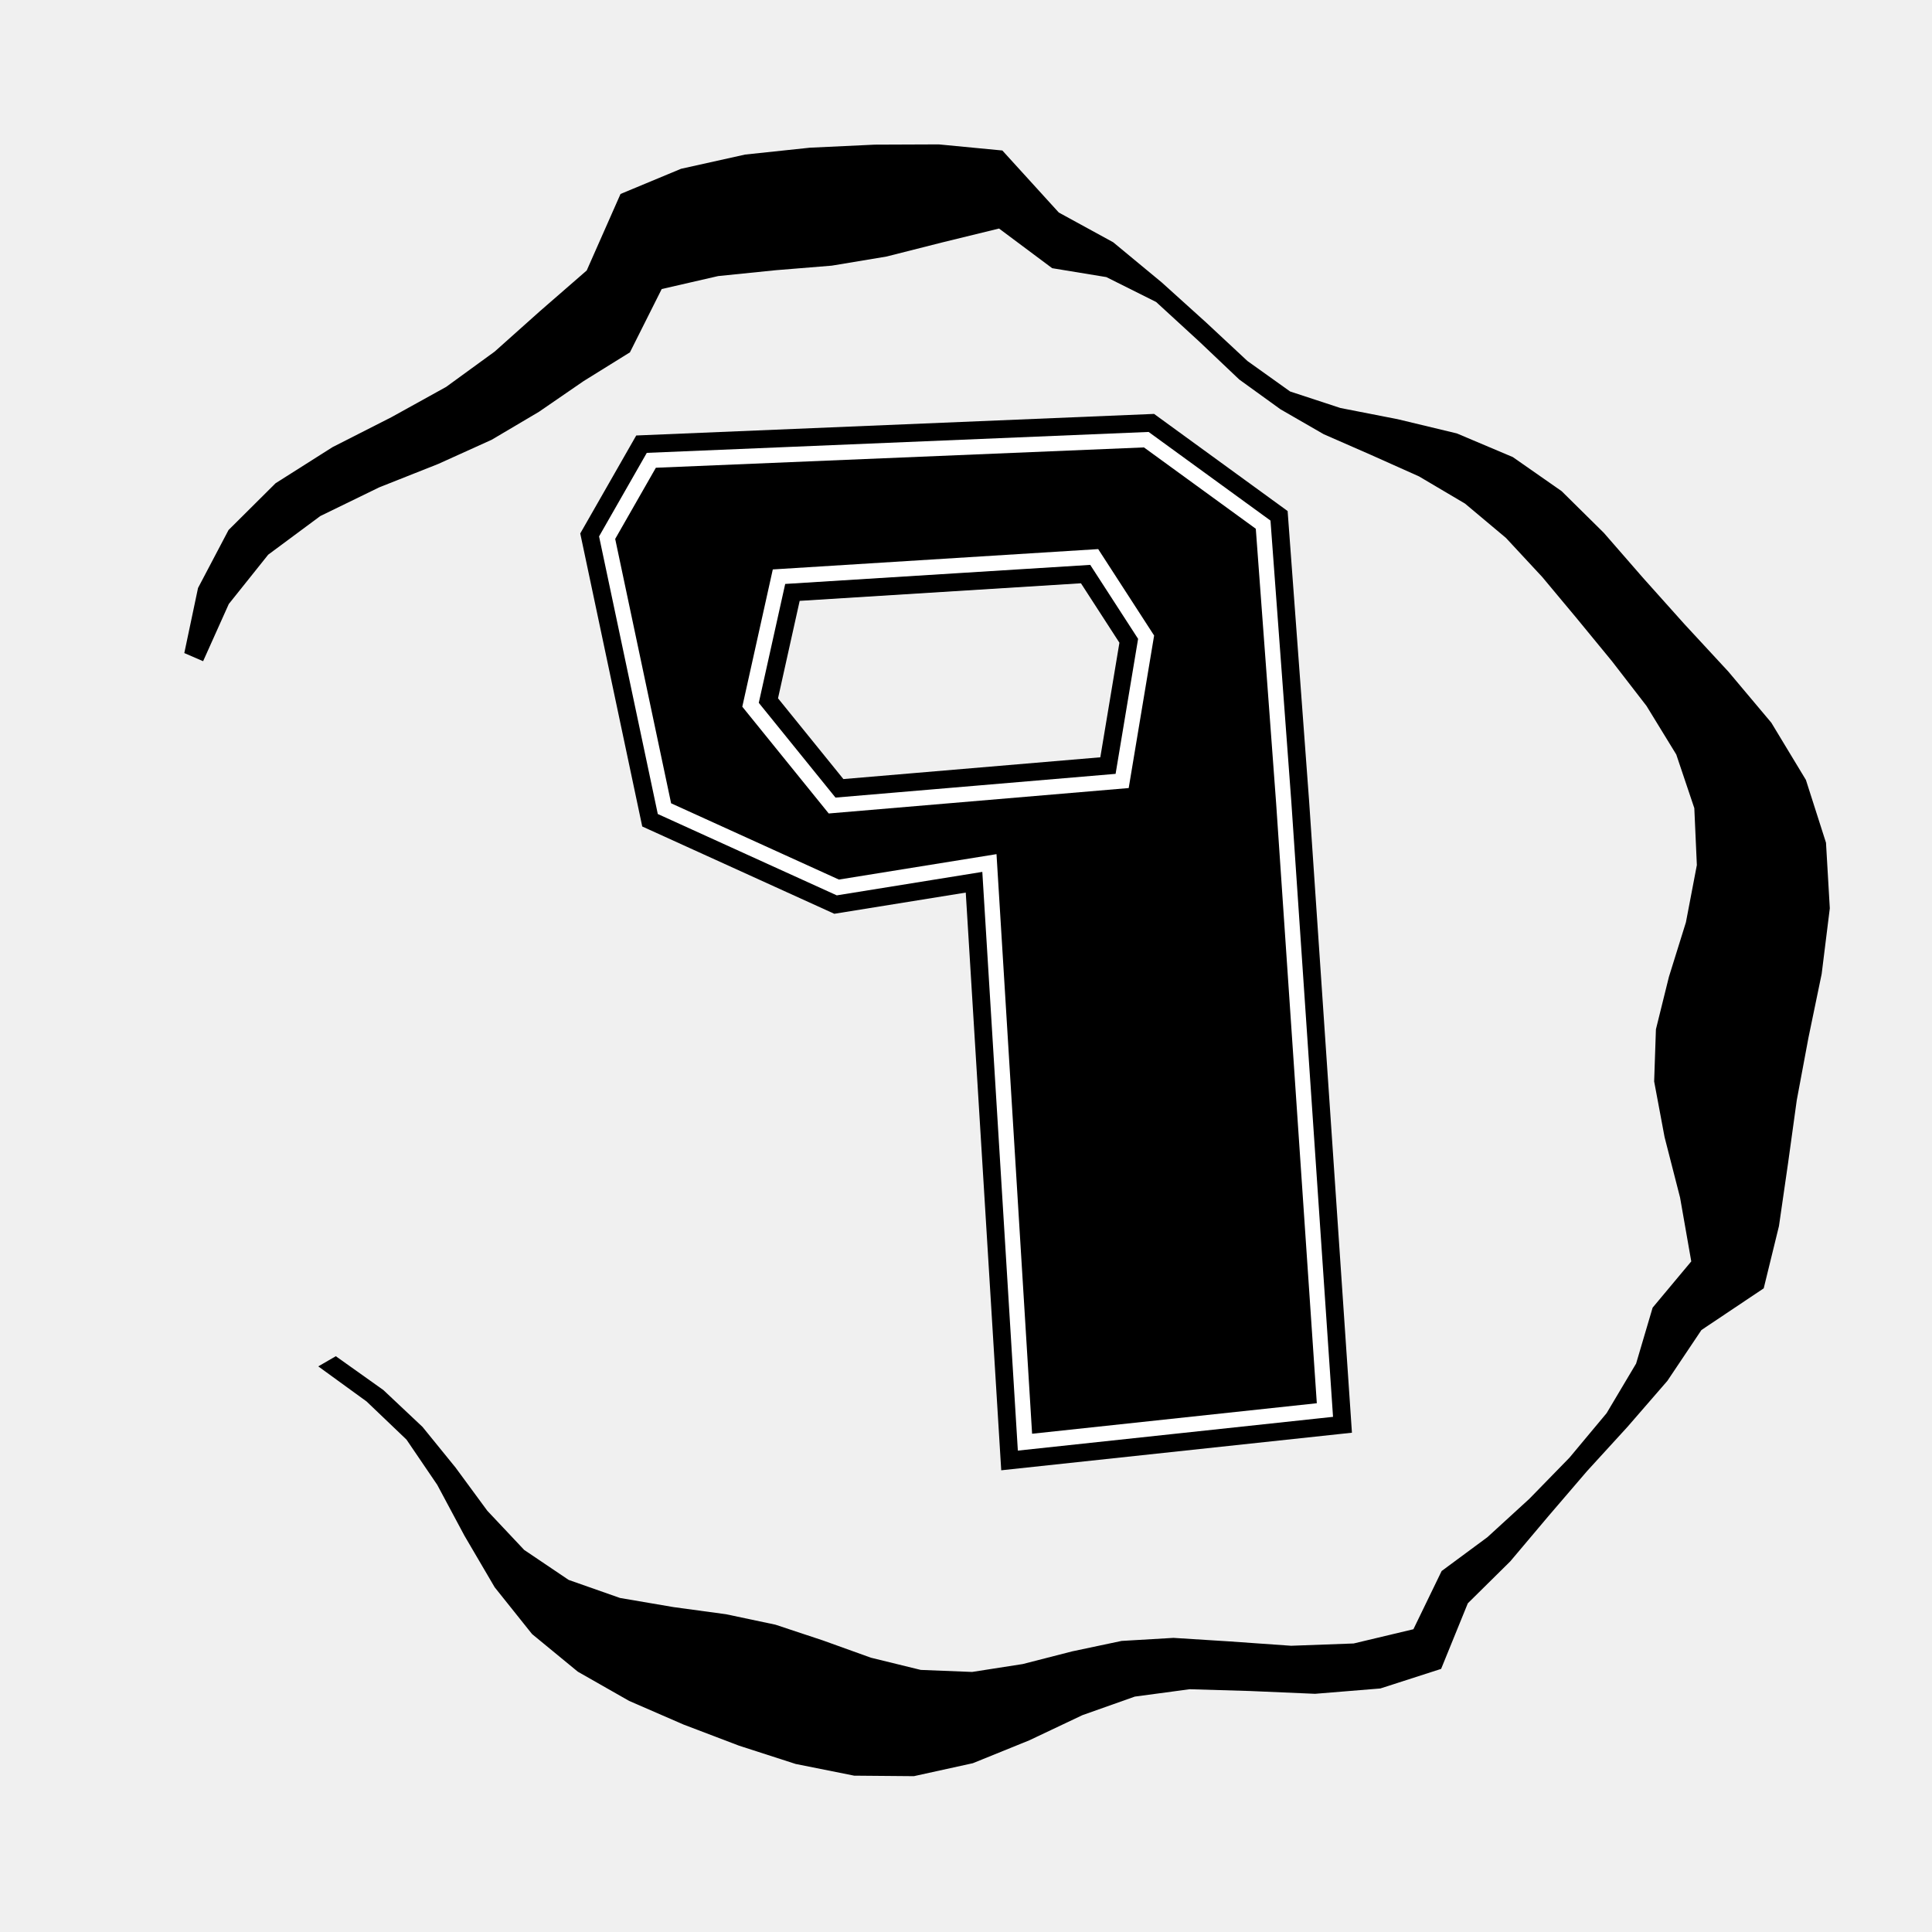
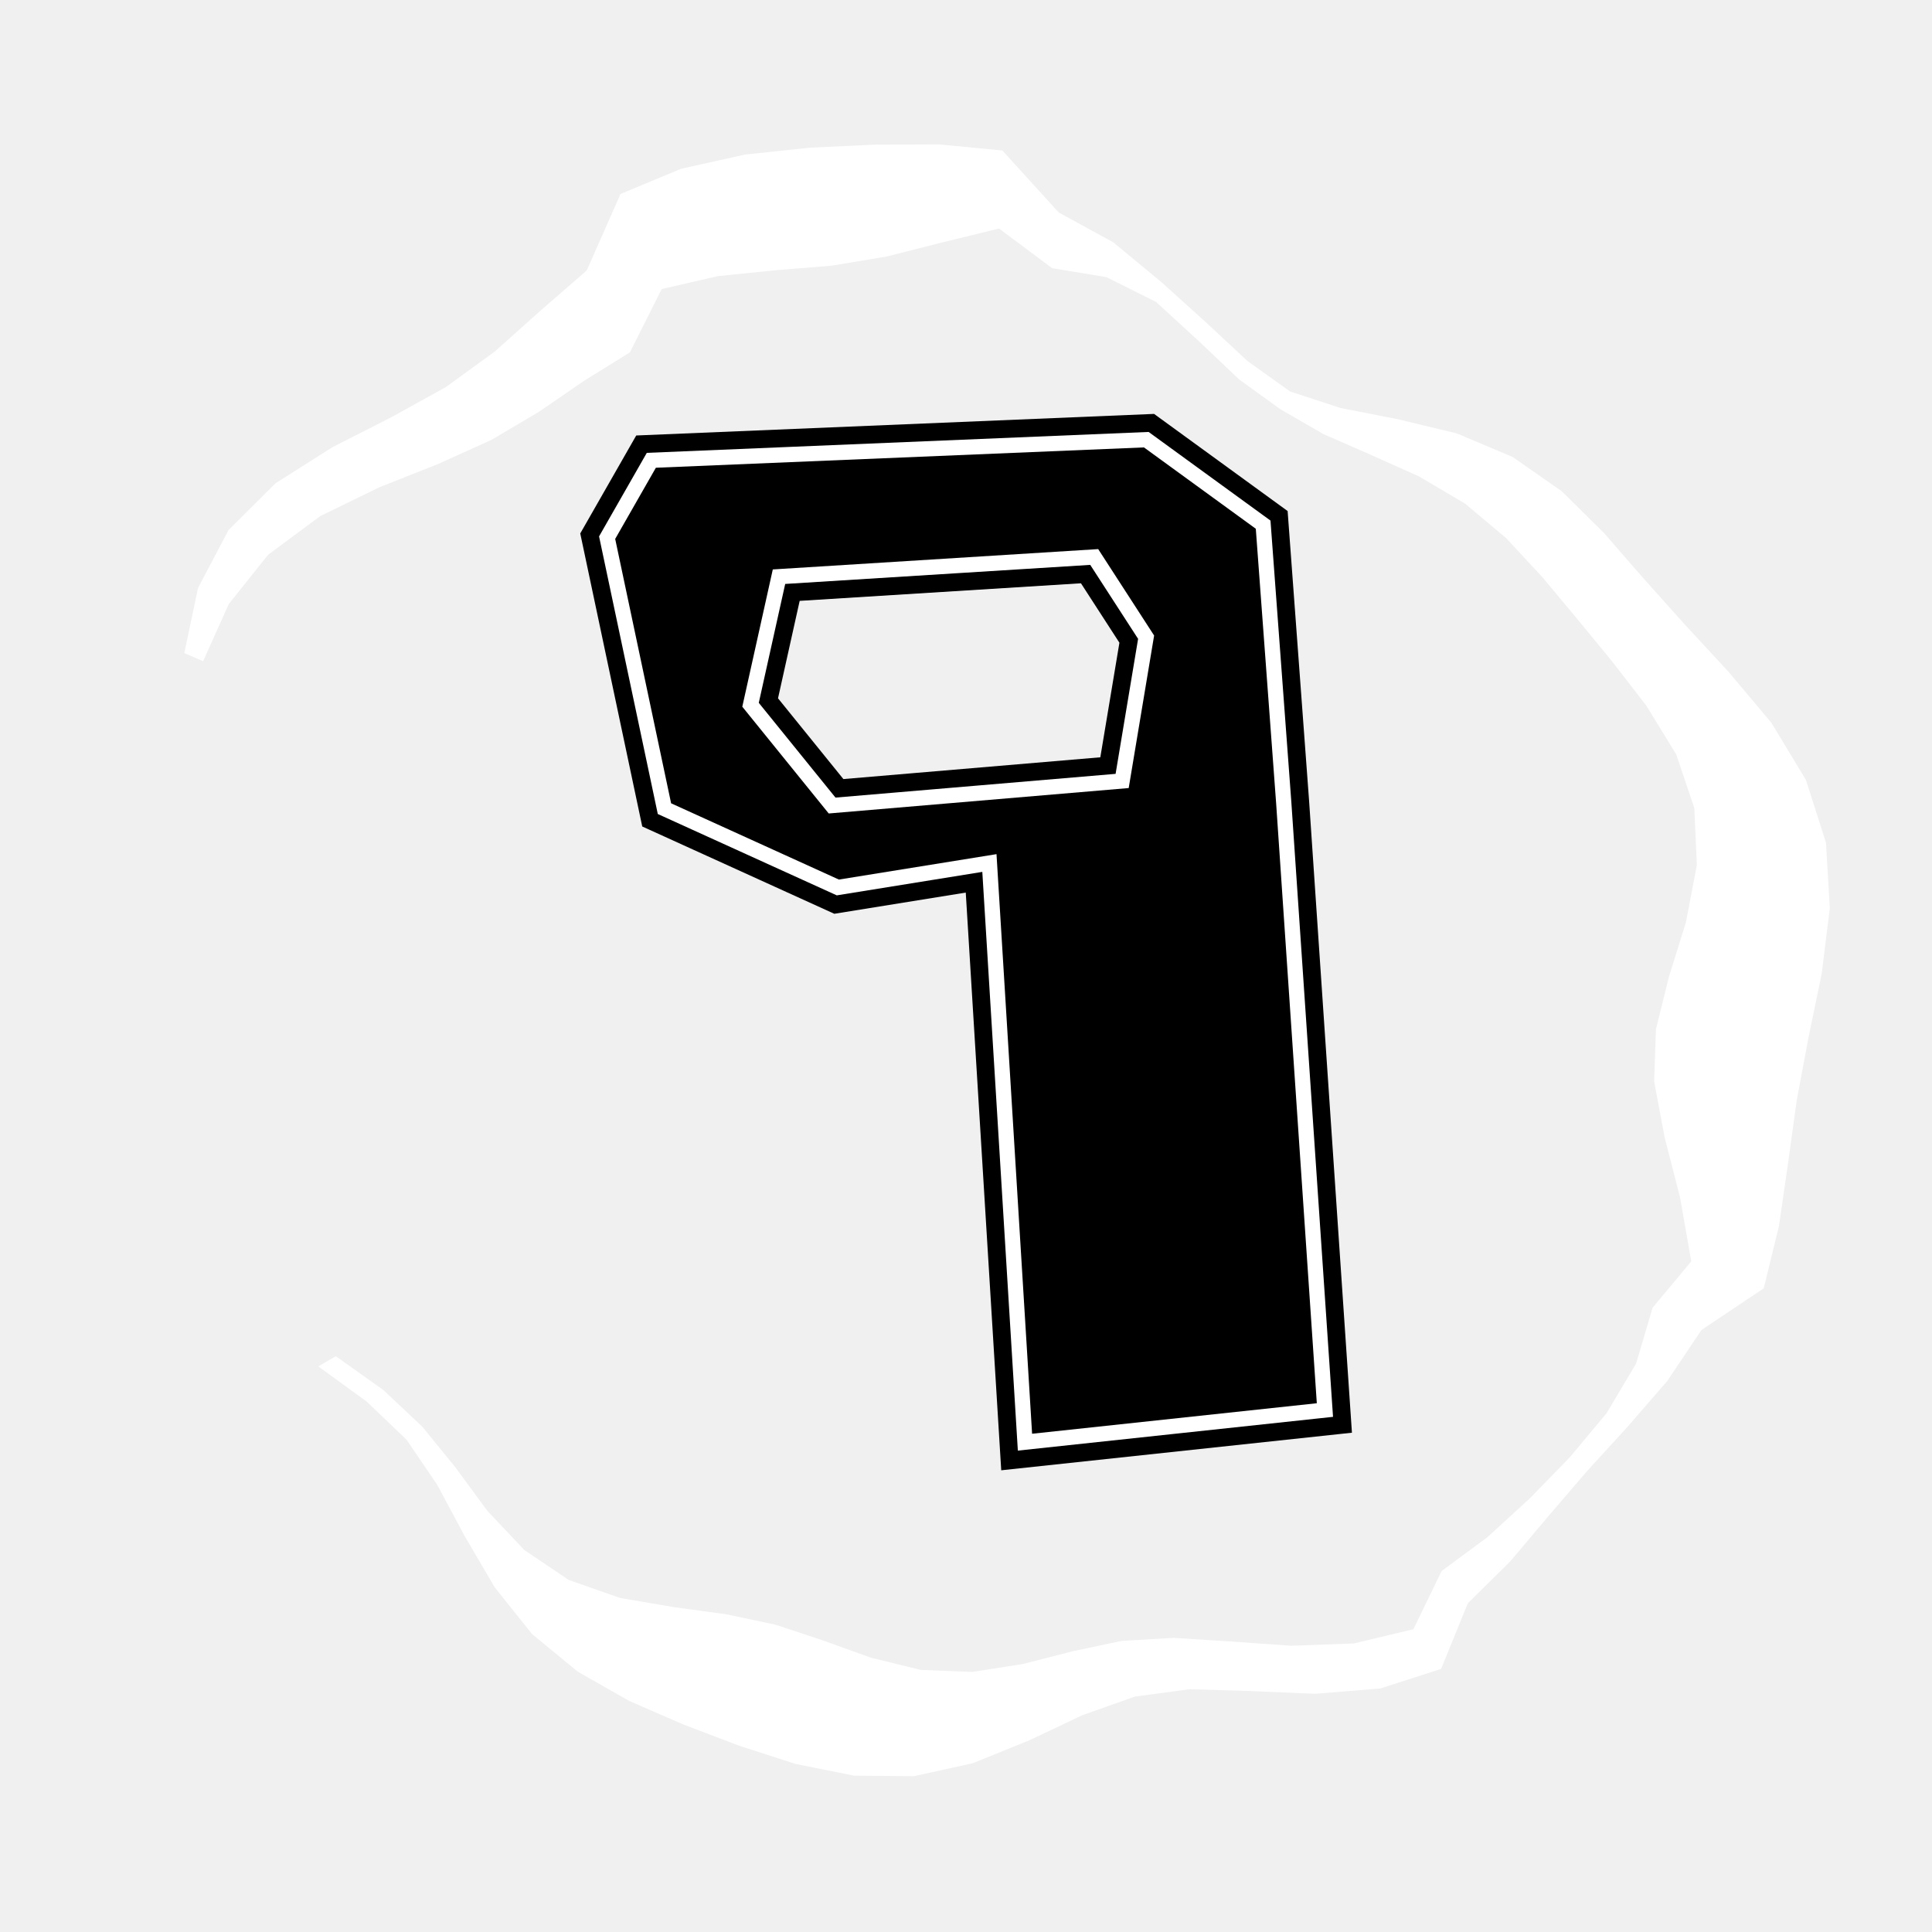
<svg xmlns="http://www.w3.org/2000/svg" viewBox="70 250 760 760" fill="none">
-   <g transform="translate(450.0 640.0)" fill="#000">
+   <g transform="translate(450.0 640.0)" fill="#fff">
    <path d="M -307.5 -133.1 L -302.1 -158.7 L -290.1 -181.5 L -271.6 -199.9 L -249.2 -214.1 L -226.0 -225.9 L -204.5 -237.8 L -185.4 -251.7 L -167.6 -267.6 L -149.2 -283.6 L -135.9 -313.7 L -112.1 -323.6 L -86.9 -329.2 L -61.4 -331.9 L -35.9 -333.1 L -10.7 -333.2 L 14.3 -330.8 L 36.5 -306.4 L 57.9 -294.7 L 77.0 -278.9 L 94.5 -263.1 L 110.7 -248.0 L 127.5 -236.0 L 147.3 -229.5 L 169.8 -225.1 L 193.1 -219.5 L 215.1 -210.2 L 234.3 -196.8 L 250.9 -180.4 L 266.4 -162.6 L 282.6 -144.5 L 299.9 -125.8 L 316.8 -105.7 L 330.4 -83.2 L 338.3 -58.5 L 339.8 -32.7 L 336.6 -6.9 L 331.4 18.2 L 326.8 42.8 L 323.4 67.4 L 319.8 92.3 L 313.8 116.8 L 289.3 133.2 L 275.9 153.2 L 260.2 171.3 L 244.3 188.7 L 229.2 206.3 L 214.1 224.2 L 197.4 240.7 L 186.9 266.5 L 163.0 274.2 L 137.3 276.3 L 111.7 275.2 L 88.0 274.5 L 66.4 277.4 L 45.8 284.7 L 24.9 294.6 L 2.7 303.6 L -20.5 308.7 L -44.0 308.5 L -67.0 303.9 L -89.3 296.7 L -111.1 288.4 L -132.5 279.1 L -152.7 267.6 L -170.7 252.8 L -185.4 234.4 L -197.3 214.1 L -208.0 194.1 L -220.1 176.3 L -235.8 161.3 L -254.8 147.5 L -247.9 143.5 L -229.2 156.8 L -213.8 171.3 L -200.8 187.3 L -188.3 204.3 L -173.8 219.7 L -156.3 231.5 L -136.1 238.6 L -115.0 242.2 L -94.4 245.0 L -75.0 249.1 L -56.3 255.3 L -37.4 262.1 L -17.8 266.9 L 2.4 267.7 L 22.3 264.6 L 41.8 259.6 L 61.2 255.5 L 81.6 254.3 L 103.8 255.7 L 127.9 257.4 L 152.5 256.5 L 176.0 250.9 L 187.1 228.0 L 205.1 214.7 L 221.6 199.6 L 237.4 183.4 L 252.0 165.9 L 263.6 146.4 L 270.1 124.4 L 285.3 106.2 L 280.9 81.1 L 274.8 57.3 L 270.7 35.4 L 271.4 14.9 L 276.5 -5.7 L 283.2 -27.2 L 287.5 -49.7 L 286.5 -72.1 L 279.4 -93.2 L 267.7 -112.3 L 254.1 -129.9 L 240.3 -146.7 L 226.7 -163.0 L 212.4 -178.4 L 196.3 -191.9 L 178.2 -202.6 L 159.2 -211.1 L 140.7 -219.2 L 123.7 -229.0 L 107.5 -240.7 L 91.8 -255.6 L 74.8 -271.2 L 55.2 -281.0 L 33.9 -284.5 L 13.0 -300.1 L -9.5 -294.6 L -31.2 -289.1 L -52.8 -285.5 L -74.9 -283.7 L -97.5 -281.4 L -119.7 -276.3 L -132.2 -251.4 L -150.4 -240.1 L -168.0 -228.0 L -186.6 -217.0 L -207.6 -207.5 L -230.8 -198.3 L -254.0 -187.0 L -274.5 -171.8 L -290.0 -152.4 L -300.1 -129.9 Z" />
  </g>
  <g transform="translate(288.0 410.0)" fill-rule="evenodd" stroke-linejoin="miter">
    <path d=" M 40 24 L 232 16 L 276 48 L 284 156 L 300 392 L 188 404 L 174 176 L 112 186 L 46 156 L 24 52 Z M 86 64 L 214 56 L 236 90 L 226 150 L 108 160 L 74 118 Z " fill="#000" stroke="#000" stroke-width="26" />
    <path d=" M 40 24 L 232 16 L 276 48 L 284 156 L 300 392 L 188 404 L 174 176 L 112 186 L 46 156 L 24 52 Z M 86 64 L 214 56 L 236 90 L 226 150 L 108 160 L 74 118 Z " fill="#fff" stroke="#fff" stroke-width="12" />
    <path d=" M 40 24 L 232 16 L 276 48 L 284 156 L 300 392 L 188 404 L 174 176 L 112 186 L 46 156 L 24 52 Z M 86 64 L 214 56 L 236 90 L 226 150 L 108 160 L 74 118 Z " fill="#000" />
  </g>
</svg>
